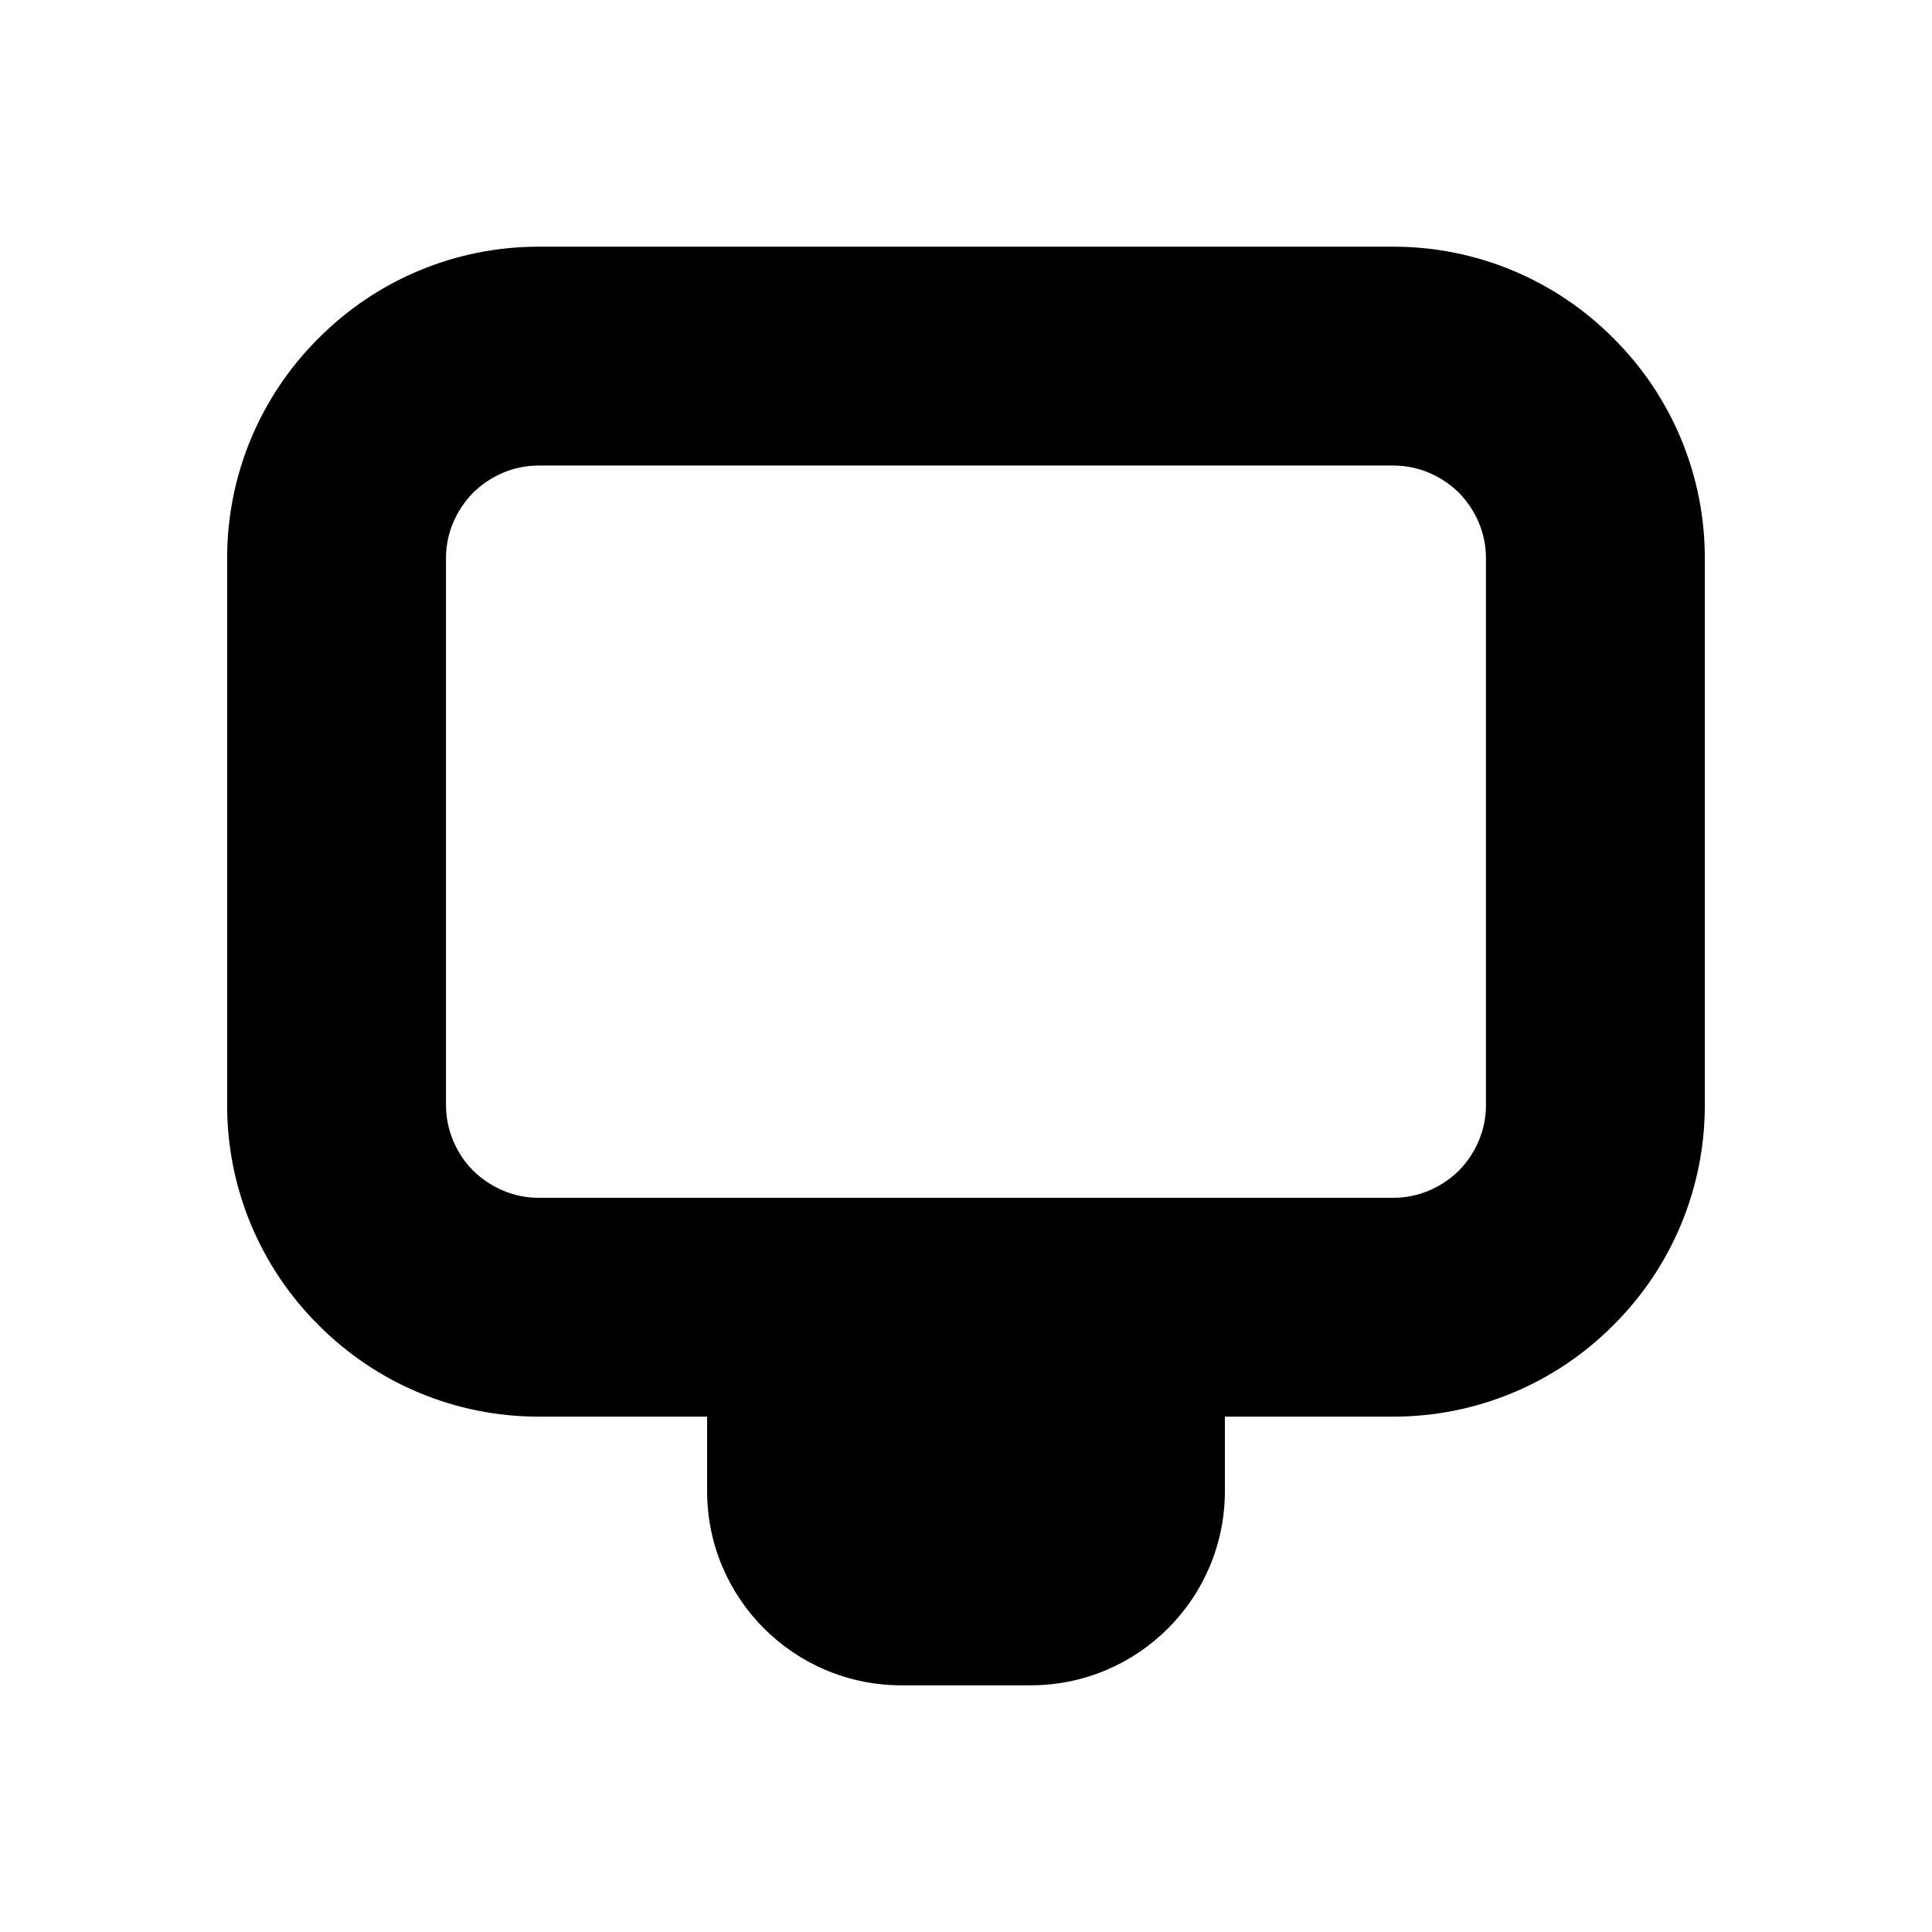
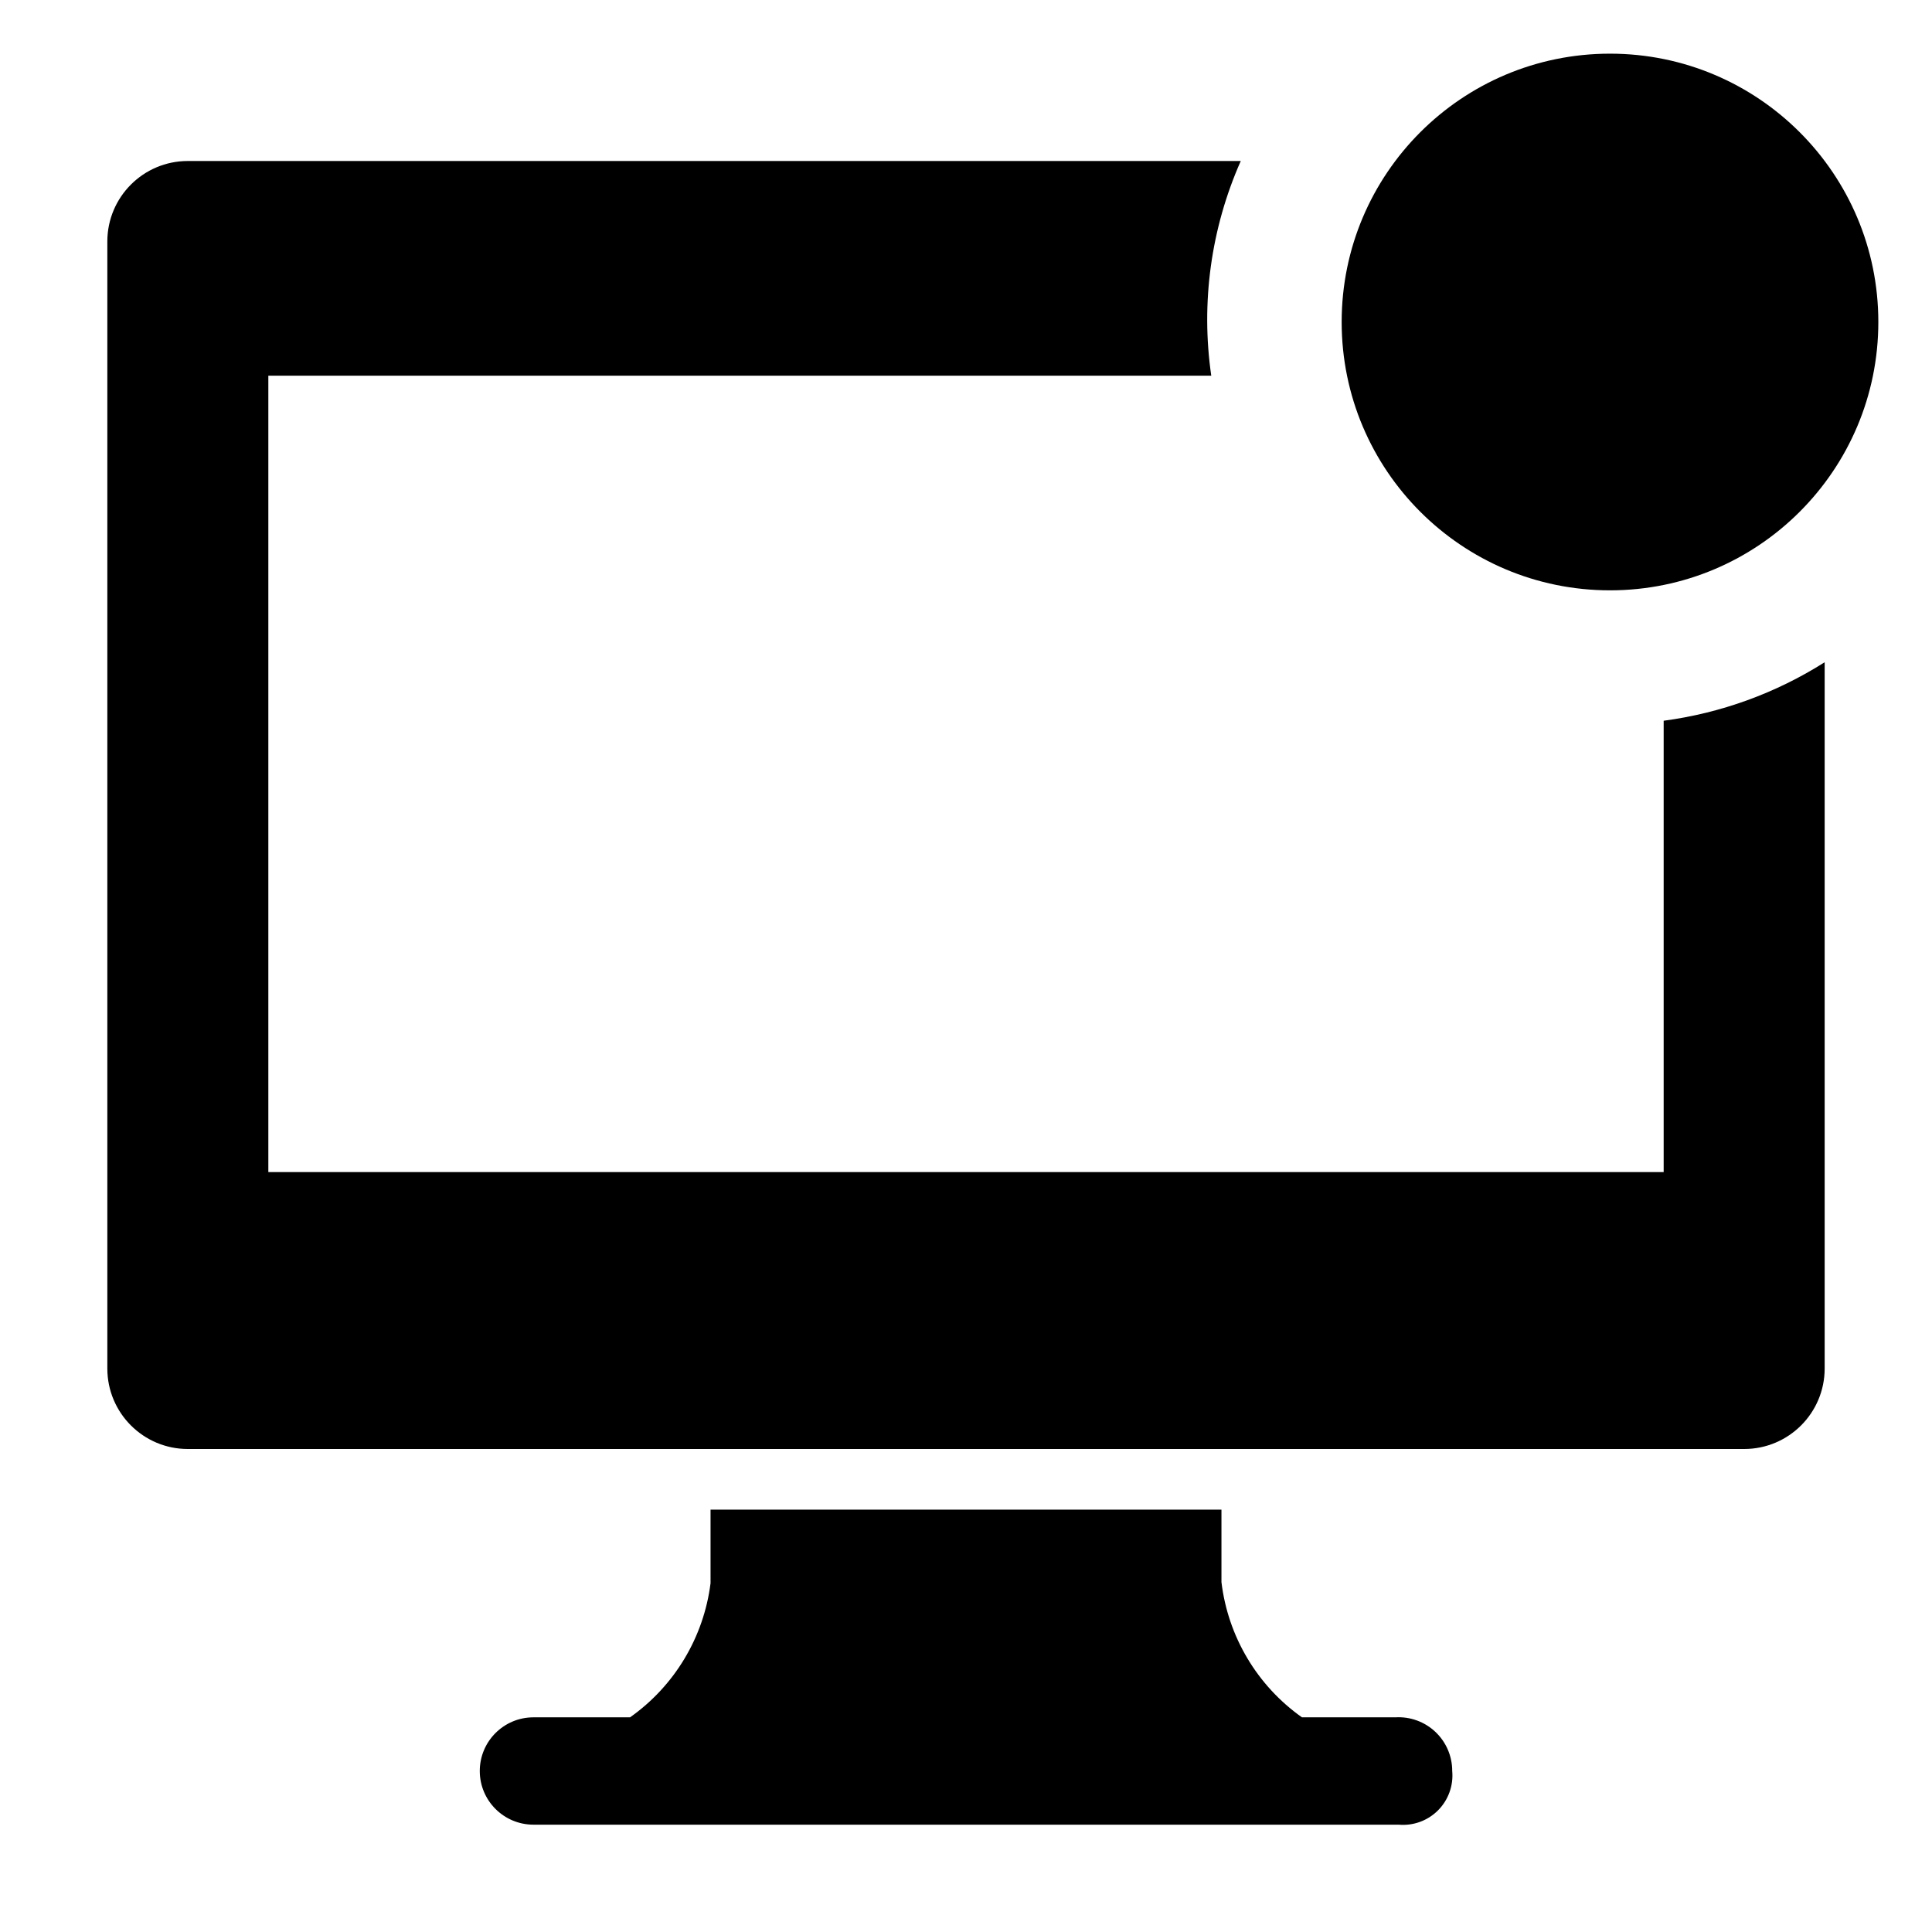
- <svg xmlns="http://www.w3.org/2000/svg" width="32" height="32" style="isolation:isolate" viewBox="450.189 521.772 32 32">
-   <path fill="none" d="M450.189 521.772h32v32h-32v-32Z" />
-   <path fill-rule="evenodd" d="M470.477 545.236h2.795a5.13 5.13 0 0 0 3.639-1.515 5.126 5.126 0 0 0 1.515-3.639v-9.07a5.126 5.126 0 0 0-1.515-3.639 5.13 5.13 0 0 0-3.639-1.515h-14.166a5.13 5.13 0 0 0-3.639 1.515 5.127 5.127 0 0 0-1.516 3.639v9.07c0 1.363.544 2.675 1.516 3.639a5.13 5.13 0 0 0 3.639 1.515h2.795v1.234a3.217 3.217 0 0 0 3.216 3.216h2.144a3.217 3.217 0 0 0 3.216-3.216v-1.234Zm-11.371-15.753h14.166c.406 0 .79.166 1.08.449.283.29.449.674.449 1.08v9.07c0 .406-.166.79-.449 1.08-.29.283-.674.449-1.08.449h-14.166c-.406 0-.79-.166-1.08-.449a1.55 1.55 0 0 1-.45-1.08v-9.07c0-.406.167-.79.45-1.08.29-.283.674-.449 1.08-.449Z" />
+ <svg xmlns="http://www.w3.org/2000/svg" fill="#000000" width="800px" height="800px" viewBox="0 0 36 36" version="1.1" preserveAspectRatio="xMidYMid meet">
+   <path d="M26,32H24.26a3.61,3.61,0,0,1-1.5-2.52V28.13H13.24V29.5A3.61,3.61,0,0,1,11.74,32H9.94a1,1,0,1,0,0,2H26.06a.92.92,0,0,0,1-1A1,1,0,0,0,26,32Z" class="clr-i-solid--badged clr-i-solid-path-1--badged" />
+   <path d="M31,13.43v8.41H5V7H22.57a7.29,7.29,0,0,1,.55-4H3.5A1.5,1.5,0,0,0,2,4.5v21A1.5,1.5,0,0,0,3.5,27h29A1.5,1.5,0,0,0,34,25.5V12.34A7.44,7.44,0,0,1,31,13.43Z" class="clr-i-solid--badged clr-i-solid-path-2--badged" />
+   <circle cx="30" cy="6" r="5" class="clr-i-solid--badged clr-i-solid-path-3--badged clr-i-badge" />
+   <rect x="0" y="0" width="36" height="36" fill-opacity="0" />
</svg>
